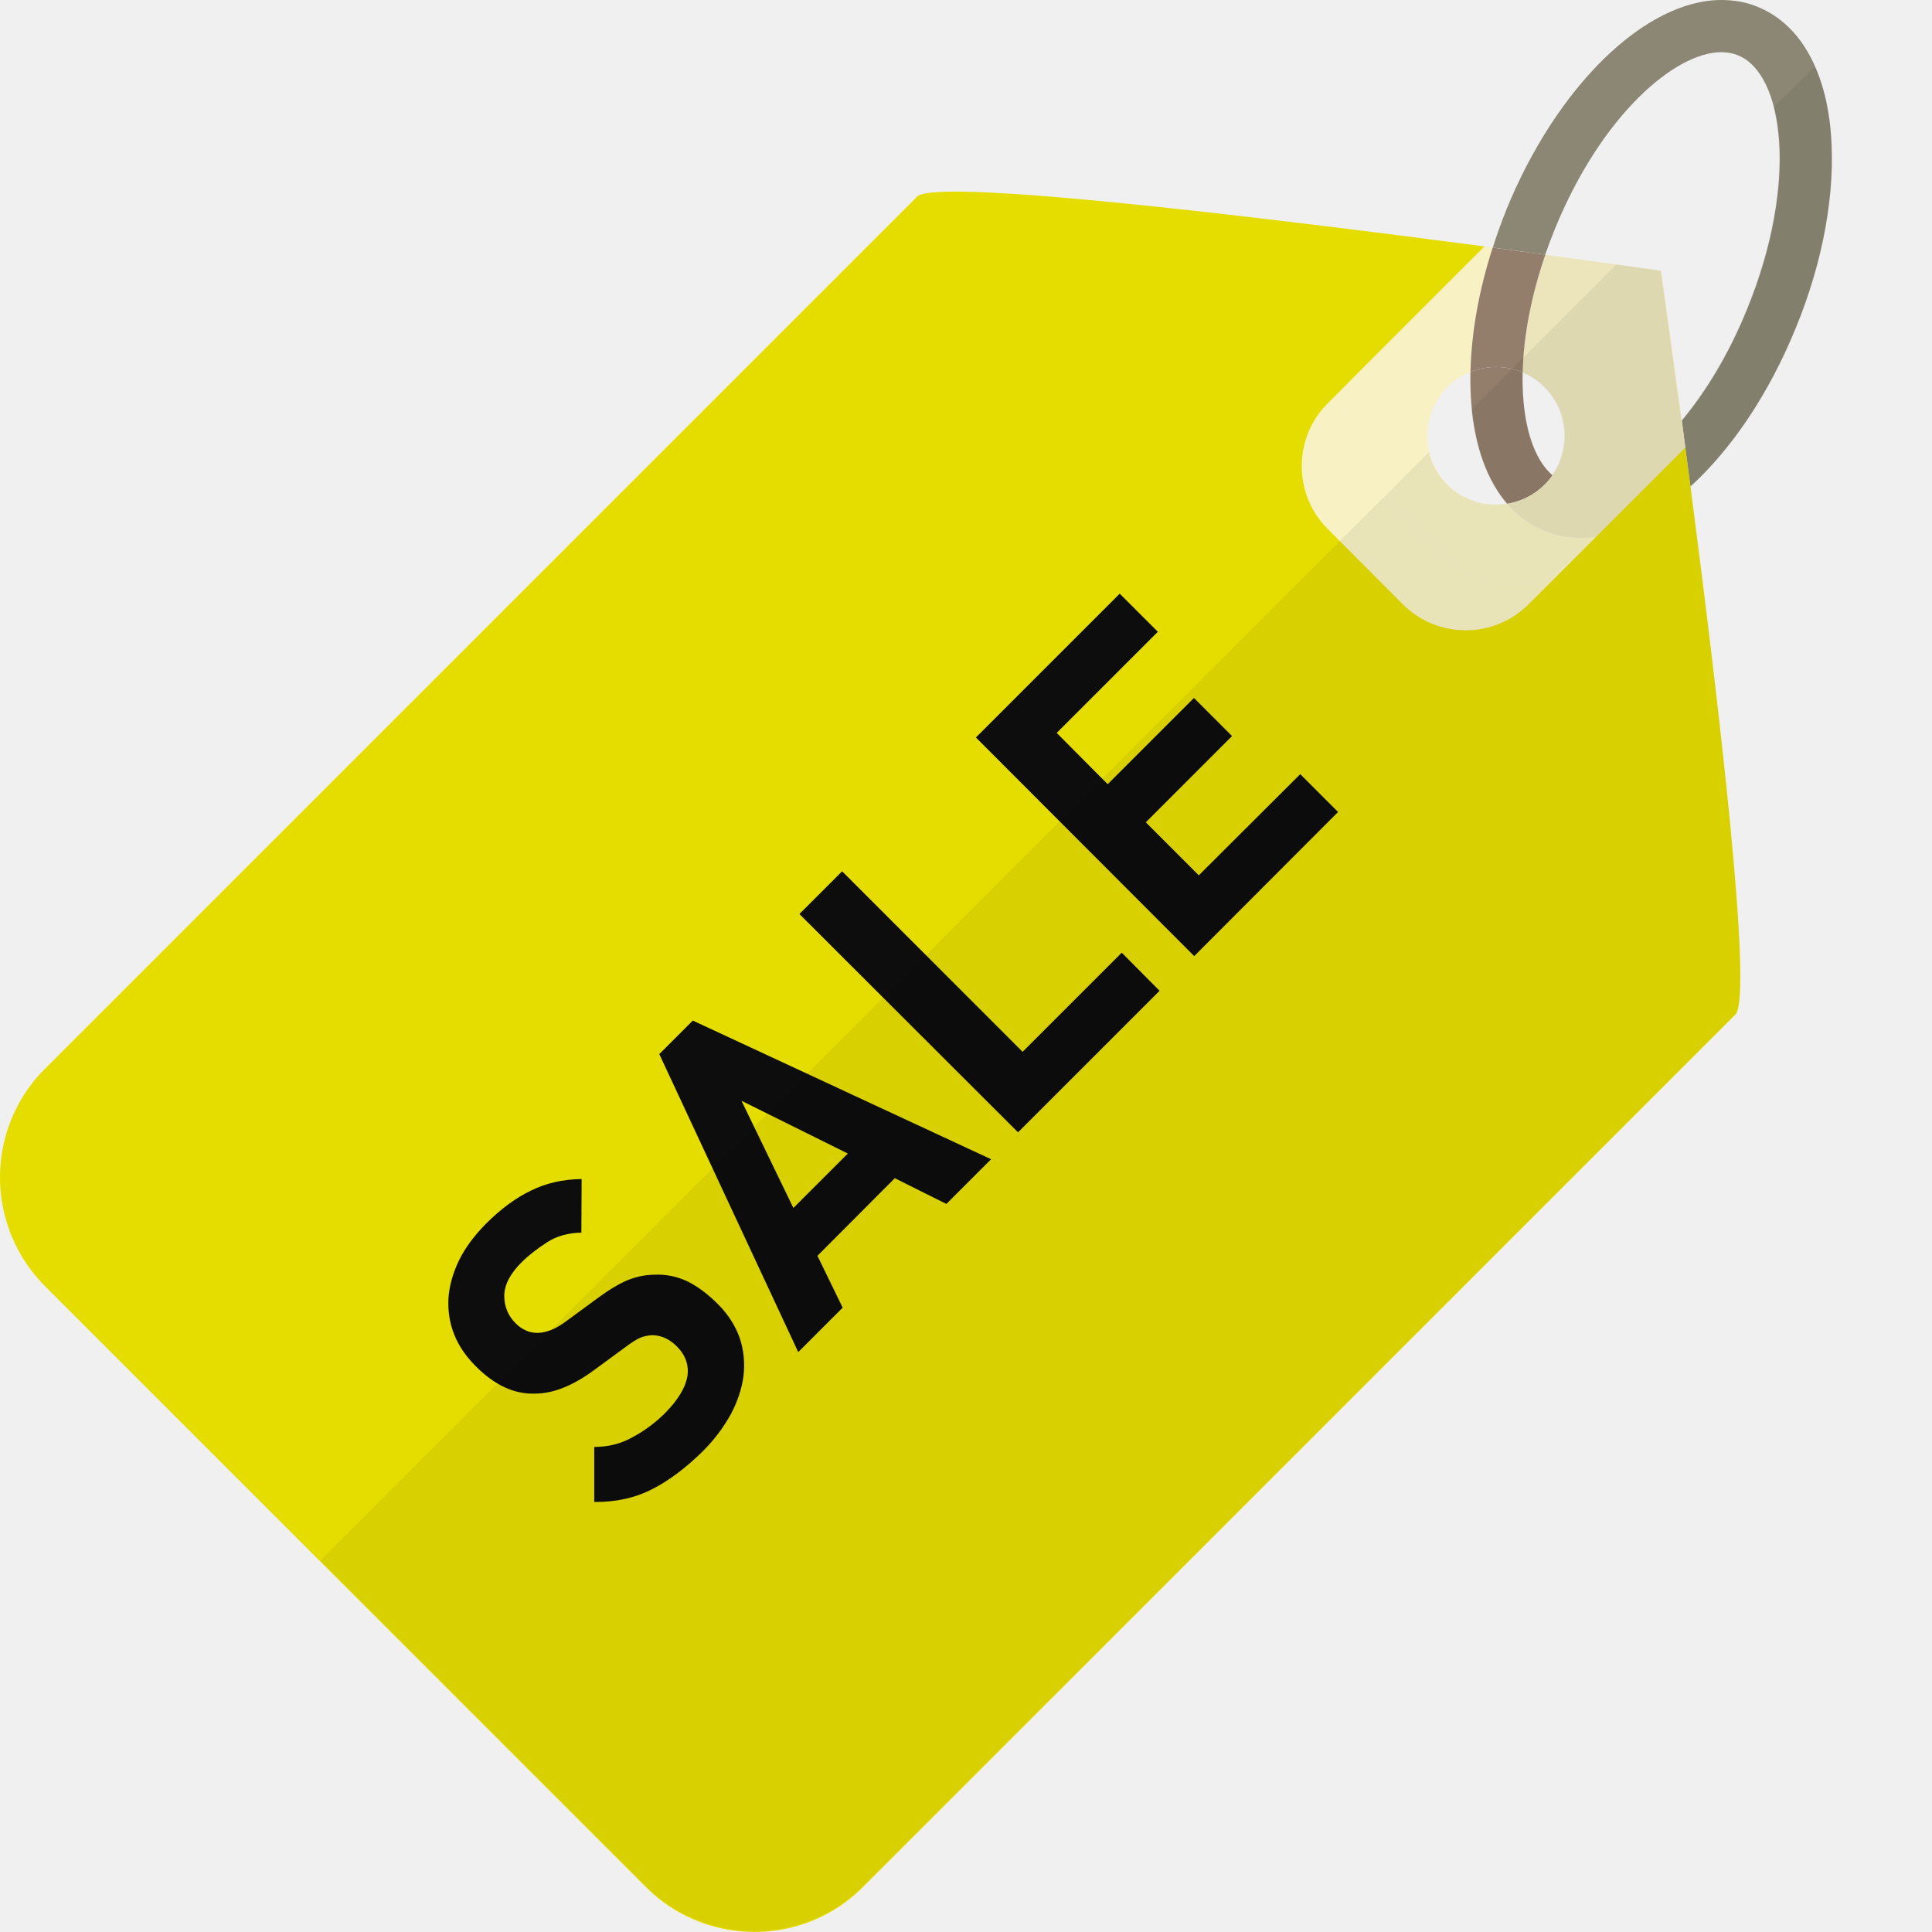
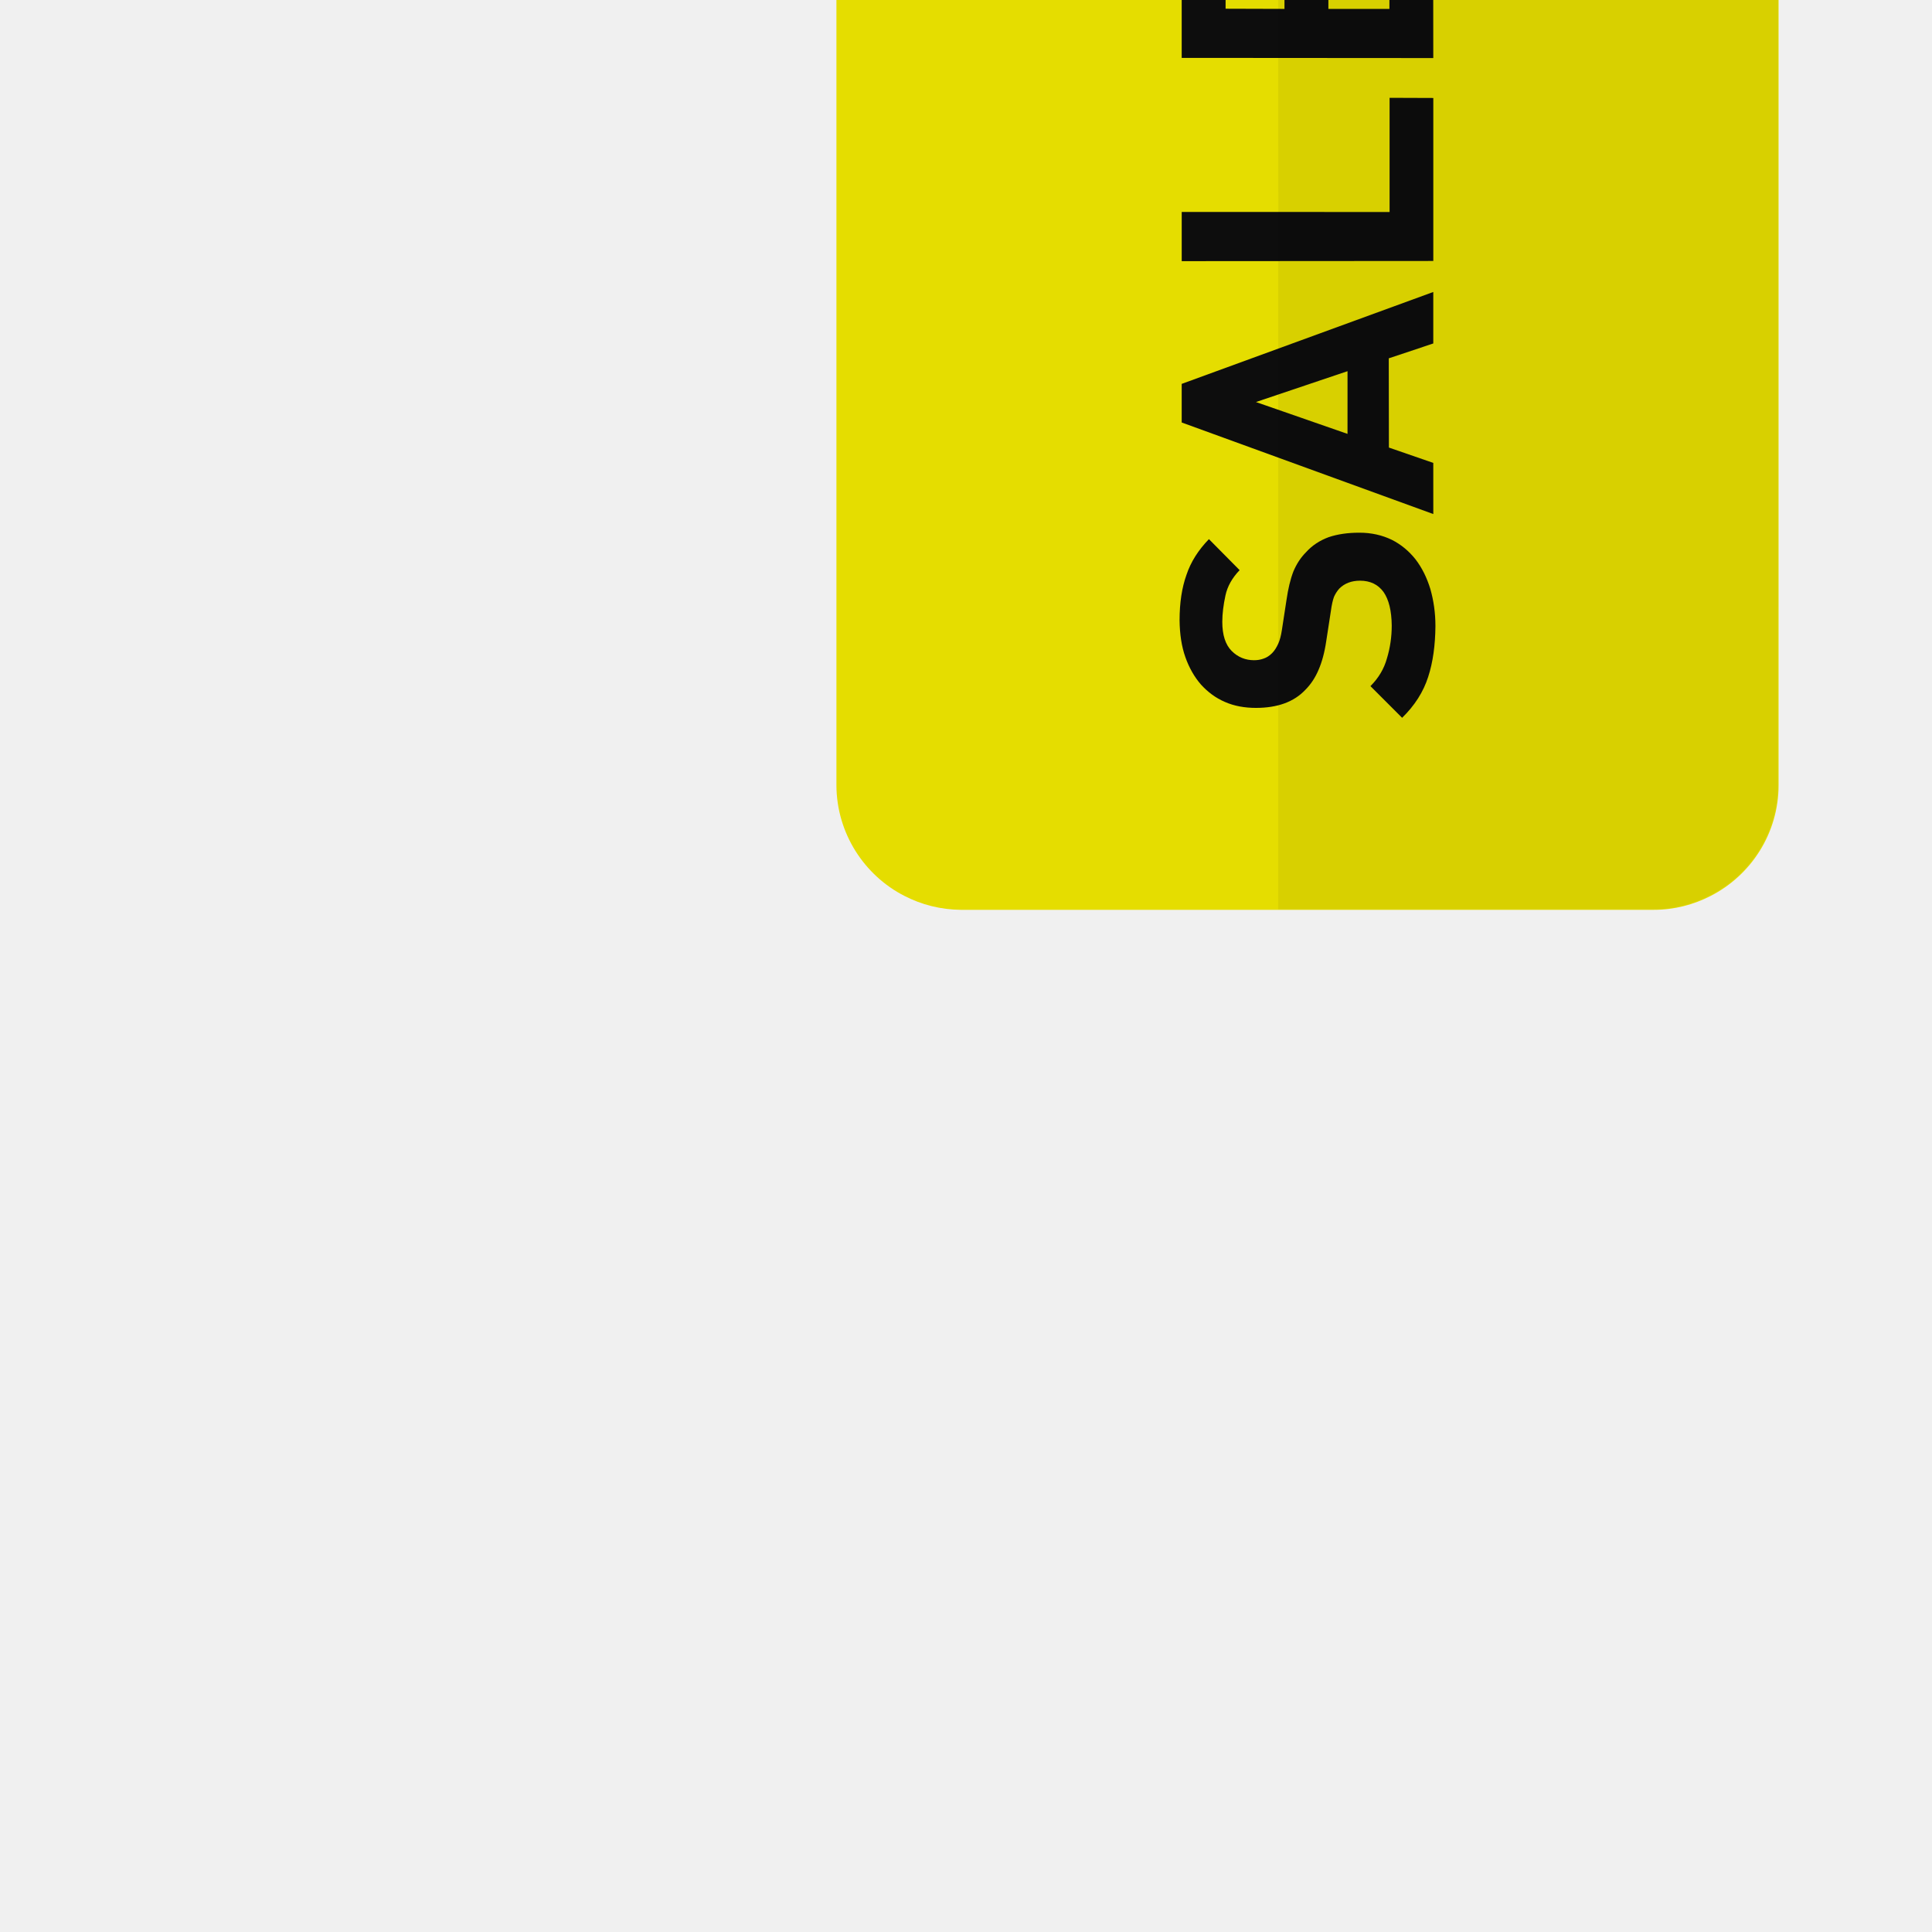
- <svg xmlns="http://www.w3.org/2000/svg" width="57" height="57" viewBox="0 0 57 57" fill="none">
+ <svg xmlns="http://www.w3.org/2000/svg" width="57" height="57" transform="rotate(-45) " viewBox="0 0 70 50" fill="none">
  <g clip-path="url(#clip0_1_6032)">
    <path d="M47.093 15.833L46.425 16.492C45.411 17.515 43.737 17.515 42.714 16.492L40.499 14.277C39.477 13.255 39.477 11.589 40.499 10.566L43.796 7.27C43.872 7.287 43.957 7.295 44.041 7.304C43.636 8.563 43.407 9.823 43.382 10.972C43.137 11.074 42.9 11.217 42.706 11.42C41.911 12.215 41.911 13.5 42.706 14.294C43.179 14.776 43.847 14.962 44.464 14.861C44.777 15.216 45.14 15.486 45.563 15.664C45.901 15.799 46.265 15.867 46.637 15.867C46.789 15.867 46.941 15.858 47.093 15.833Z" fill="#F8F1C3" />
    <path d="M39.171 15.609L41.388 17.826C42.409 18.847 44.078 18.847 45.099 17.826L47.091 15.835L46.429 16.496C45.409 17.517 43.739 17.517 42.719 16.496L40.501 14.278C39.48 13.258 39.48 11.588 40.501 10.568L39.171 11.898C38.15 12.918 38.15 14.588 39.171 15.609Z" fill="#F8F1C3" />
    <path d="M52.985 9.67C52.19 11.623 51.083 13.255 49.874 14.354C49.823 13.956 49.772 13.576 49.722 13.204C49.688 12.934 49.654 12.663 49.62 12.409C50.322 11.564 51.007 10.457 51.556 9.096C53.069 5.376 52.63 2.181 51.277 1.632C51.133 1.573 50.964 1.539 50.787 1.539C49.434 1.539 47.253 3.373 45.867 6.771C45.766 7.025 45.672 7.27 45.588 7.515C45.106 7.447 44.59 7.38 44.041 7.304C44.159 6.932 44.295 6.56 44.438 6.196C45.926 2.544 48.538 0 50.787 0C50.964 0 51.142 0.017 51.302 0.042C51.497 0.076 51.683 0.127 51.86 0.203C52.748 0.566 53.399 1.361 53.745 2.485C53.881 2.916 53.974 3.407 54.016 3.931C54.16 5.655 53.796 7.693 52.985 9.67Z" fill="#8B8774" />
    <path d="M45.803 14.022C45.338 13.623 45.032 12.843 44.946 11.805C44.924 11.541 44.917 11.267 44.923 10.985C44.432 10.779 43.877 10.775 43.383 10.972C43.376 11.301 43.385 11.622 43.41 11.933C43.514 13.181 43.88 14.181 44.467 14.863C44.873 14.797 45.262 14.608 45.575 14.295C45.661 14.209 45.736 14.118 45.803 14.022Z" fill="#937D6B" />
    <path d="M49.723 13.202C49.687 12.93 49.651 12.665 49.617 12.407C49.269 9.811 49.008 7.989 49.008 7.989C49.008 7.989 47.642 7.793 45.591 7.515C45.177 8.717 44.947 9.908 44.923 10.985C45.16 11.084 45.382 11.229 45.575 11.422C46.282 12.13 46.358 13.23 45.803 14.022C45.736 14.118 45.66 14.209 45.575 14.295C45.262 14.607 44.872 14.796 44.467 14.863C44.775 15.219 45.143 15.489 45.567 15.662C45.903 15.799 46.264 15.868 46.64 15.868C46.789 15.868 46.939 15.856 47.09 15.835L49.723 13.202Z" fill="#ECE5BB" />
    <path d="M44.924 10.985C44.948 9.908 45.178 8.717 45.592 7.515C45.109 7.449 44.588 7.379 44.038 7.306C43.632 8.566 43.409 9.82 43.384 10.972C43.877 10.775 44.432 10.779 44.924 10.985Z" fill="#937D6B" />
    <path d="M51.201 29.933L25.453 55.681C24.219 56.916 22.435 57.287 20.871 56.78C20.212 56.569 19.586 56.205 19.062 55.681L1.311 37.93C0.795 37.405 0.431 36.788 0.22 36.129C-0.287 34.574 0.085 32.782 1.311 31.547L27.059 5.799C27.625 5.232 37.482 6.441 43.796 7.27L40.499 10.566L39.172 11.902C38.15 12.916 38.15 14.59 39.172 15.605L41.387 17.828C42.41 18.851 44.075 18.851 45.098 17.828L47.093 15.833L49.722 13.204C49.773 13.576 49.823 13.957 49.874 14.354C50.694 20.643 51.734 29.4 51.201 29.933Z" fill="#E5DD00" />
    <path d="M21.827 39.485C21.7 39.121 21.489 38.783 21.176 38.471C20.88 38.175 20.584 37.955 20.28 37.803C19.967 37.659 19.646 37.591 19.316 37.608C19.037 37.608 18.767 37.667 18.496 37.777C18.226 37.896 17.921 38.082 17.583 38.335L16.696 38.986C16.535 39.105 16.391 39.189 16.256 39.24C16.121 39.291 15.985 39.324 15.859 39.324C15.723 39.324 15.605 39.299 15.504 39.248C15.394 39.198 15.301 39.13 15.216 39.045C14.996 38.826 14.878 38.555 14.878 38.234C14.878 37.913 15.047 37.583 15.385 37.245C15.597 37.034 15.85 36.839 16.138 36.653C16.425 36.467 16.763 36.374 17.152 36.366L17.16 34.785C16.611 34.794 16.112 34.903 15.673 35.123C15.225 35.334 14.777 35.664 14.329 36.112C13.982 36.467 13.711 36.831 13.534 37.203C13.356 37.574 13.255 37.947 13.23 38.31C13.213 38.673 13.263 39.028 13.399 39.367C13.534 39.713 13.754 40.026 14.041 40.313C14.591 40.863 15.165 41.133 15.766 41.116C16.053 41.116 16.34 41.057 16.628 40.939C16.907 40.829 17.22 40.651 17.549 40.406L18.437 39.755C18.623 39.612 18.775 39.519 18.885 39.468C18.995 39.426 19.105 39.4 19.232 39.392C19.502 39.392 19.747 39.502 19.967 39.721C20.229 39.984 20.33 40.279 20.28 40.609C20.221 40.947 20.001 41.302 19.629 41.683C19.333 41.979 19.012 42.215 18.665 42.401C18.319 42.596 17.947 42.689 17.532 42.689V44.312C18.166 44.32 18.741 44.193 19.248 43.931C19.747 43.678 20.246 43.297 20.736 42.815C21.074 42.477 21.345 42.114 21.556 41.734C21.759 41.353 21.886 40.973 21.936 40.592C21.979 40.212 21.945 39.84 21.827 39.485Z" fill="#0D0D0D" />
    <path d="M20.44 30.11L19.451 31.099L23.551 39.891L24.861 38.58L24.117 37.05L26.4 34.76L27.921 35.52L29.24 34.201L20.44 30.11ZM23.407 35.639L21.877 32.477L25.014 34.033L23.407 35.639Z" fill="#0D0D0D" />
    <path d="M33.095 28.107L30.17 31.032L24.845 25.706L23.585 26.966L30.035 33.407L34.211 29.231L33.095 28.107Z" fill="#0D0D0D" />
    <path d="M38.361 22.84L35.368 25.825L33.805 24.261L36.349 21.716L35.225 20.592L32.68 23.136L31.176 21.623L34.16 18.639L33.035 17.515L28.792 21.758L35.233 28.208L39.477 23.956L38.361 22.84Z" fill="#0D0D0D" />
    <path opacity="0.06" d="M47.093 15.806L47.077 15.832L49.705 13.203L47.093 15.806ZM47.068 15.832V15.84H47.077V15.832H47.068ZM47.06 15.84L46.409 16.491V16.499L47.068 15.84H47.06ZM47.06 15.84L46.409 16.491V16.499L47.068 15.84H47.06ZM54.017 3.904C53.974 3.38 53.881 2.89 53.746 2.459C53.687 2.273 53.611 2.121 53.543 1.951L52.326 3.169C52.672 4.563 52.503 6.719 51.54 9.094C51.337 9.593 51.117 10.058 50.889 10.481C50.88 10.506 50.864 10.523 50.864 10.54C50.787 10.675 50.711 10.802 50.644 10.92C50.551 11.072 50.466 11.208 50.382 11.343C50.255 11.537 50.128 11.715 50.001 11.892C49.942 11.977 49.874 12.062 49.807 12.146C49.748 12.222 49.688 12.307 49.621 12.383C49.638 12.476 49.646 12.569 49.655 12.67C49.638 12.577 49.621 12.484 49.612 12.391C49.612 12.4 49.612 12.4 49.604 12.408C49.249 9.813 48.995 7.987 48.995 7.987C48.995 7.987 48.513 7.919 47.694 7.801L43.408 12.087C43.425 12.231 43.441 12.374 43.467 12.518C43.492 12.653 43.518 12.788 43.543 12.924C43.577 13.059 43.611 13.186 43.644 13.304C43.678 13.431 43.72 13.549 43.763 13.668C43.805 13.786 43.856 13.896 43.906 14.005C43.957 14.107 44.008 14.217 44.067 14.31C44.169 14.496 44.278 14.656 44.405 14.809C44.414 14.826 44.422 14.842 44.439 14.86C44.143 14.91 43.83 14.893 43.543 14.8C43.23 14.707 42.934 14.538 42.689 14.293C42.419 14.022 42.233 13.693 42.157 13.338L40.855 14.648H40.846L39.519 15.975L32.511 22.983L31.252 24.242L27.313 28.19L26.053 29.441L23.813 31.681L22.638 32.856L22.241 33.254L21.015 34.479L16.273 39.221L14.675 40.819L9.451 46.043L19.062 55.654C19.587 56.179 20.212 56.542 20.871 56.753C22.435 57.261 24.219 56.889 25.453 55.654L51.184 29.931L51.201 29.906C51.218 29.889 51.244 29.847 51.252 29.805C51.261 29.771 51.269 29.737 51.278 29.695C51.286 29.644 51.294 29.585 51.303 29.526C51.531 27.692 50.61 19.999 49.874 14.335V14.327C49.95 14.259 50.026 14.192 50.102 14.116C50.179 14.048 50.246 13.963 50.322 13.887C51.354 12.822 52.283 11.368 52.968 9.669C52.977 9.661 52.985 9.652 52.985 9.644C53.797 7.666 54.16 5.628 54.017 3.904ZM45.555 11.427C46.265 12.129 46.341 13.228 45.783 14.022C45.318 13.625 45.014 12.848 44.929 11.808C44.904 11.546 44.904 11.267 44.904 10.988C45.141 11.081 45.369 11.233 45.555 11.427ZM46.316 16.592L45.098 17.801L46.214 16.677L46.231 16.66L46.409 16.491L46.426 16.465L47.06 15.84L46.409 16.491V16.499L46.316 16.592ZM47.06 15.84L46.409 16.491V16.499L47.068 15.84H47.06ZM47.068 15.832V15.84H47.077V15.832H47.068Z" fill="#040000" />
  </g>
  <defs>
    <clipPath id="clip0_1_6032">
      <rect width="57" height="57" fill="white" />
    </clipPath>
  </defs>
</svg>
